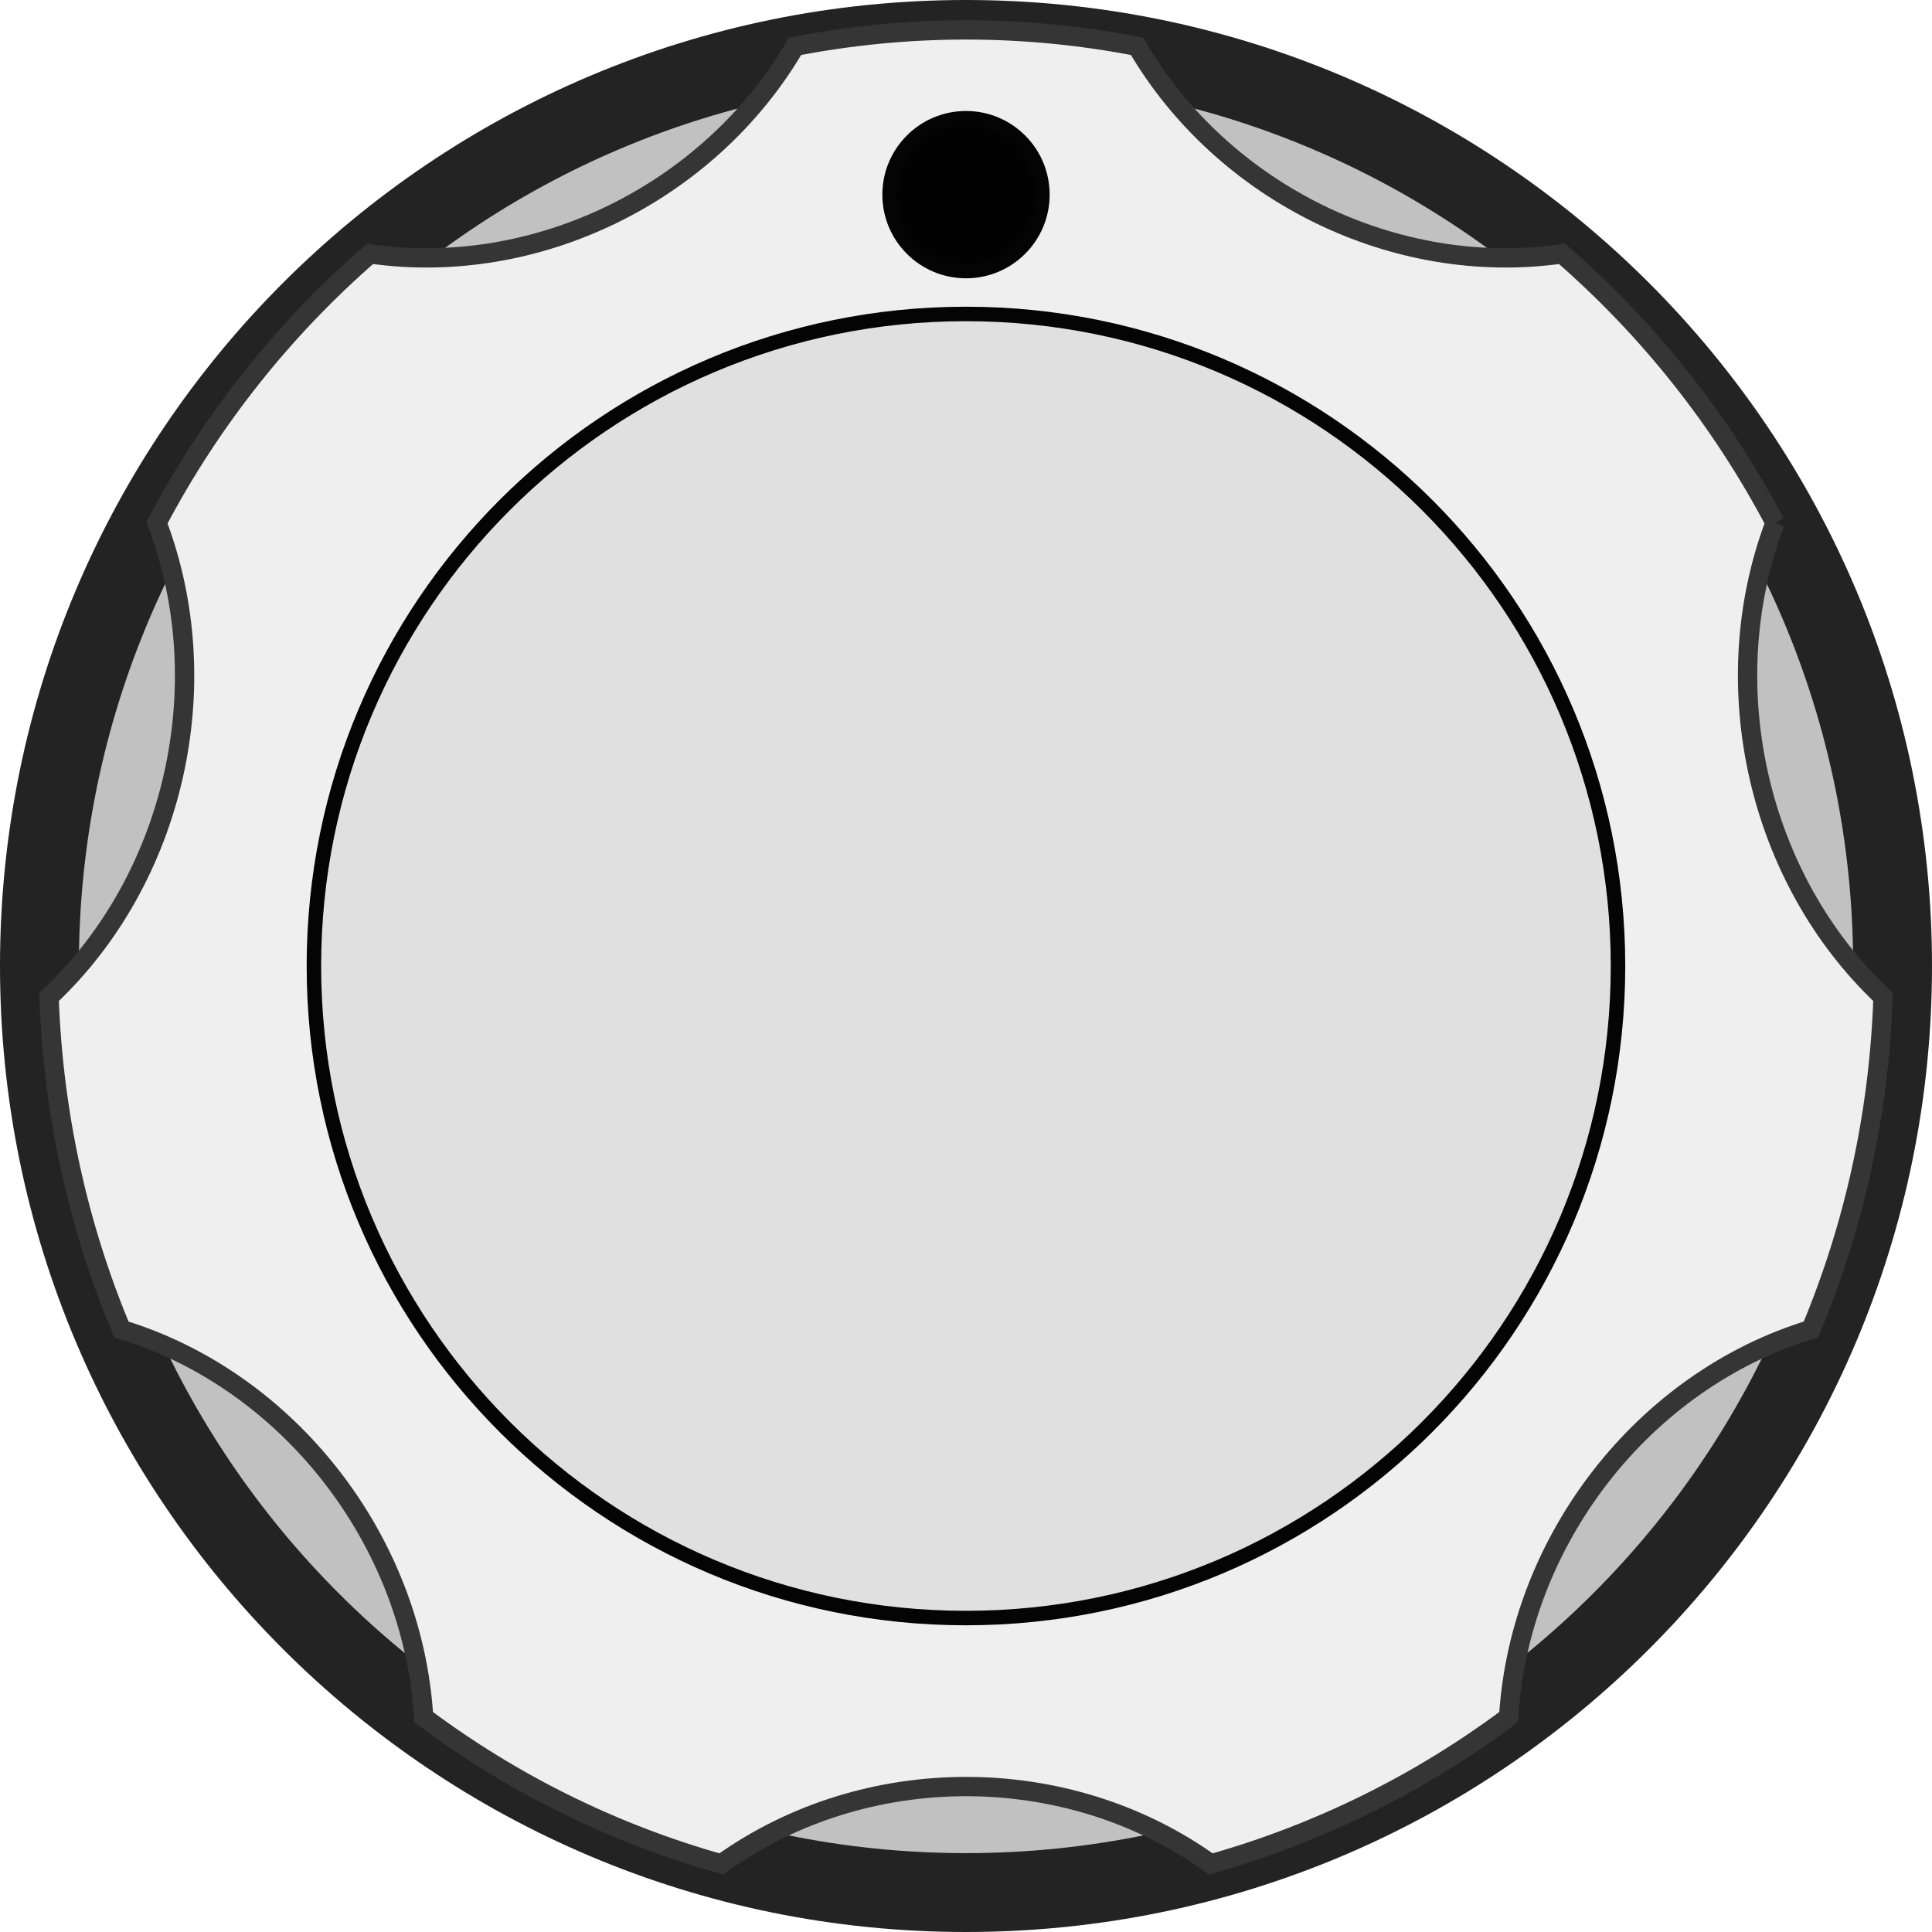
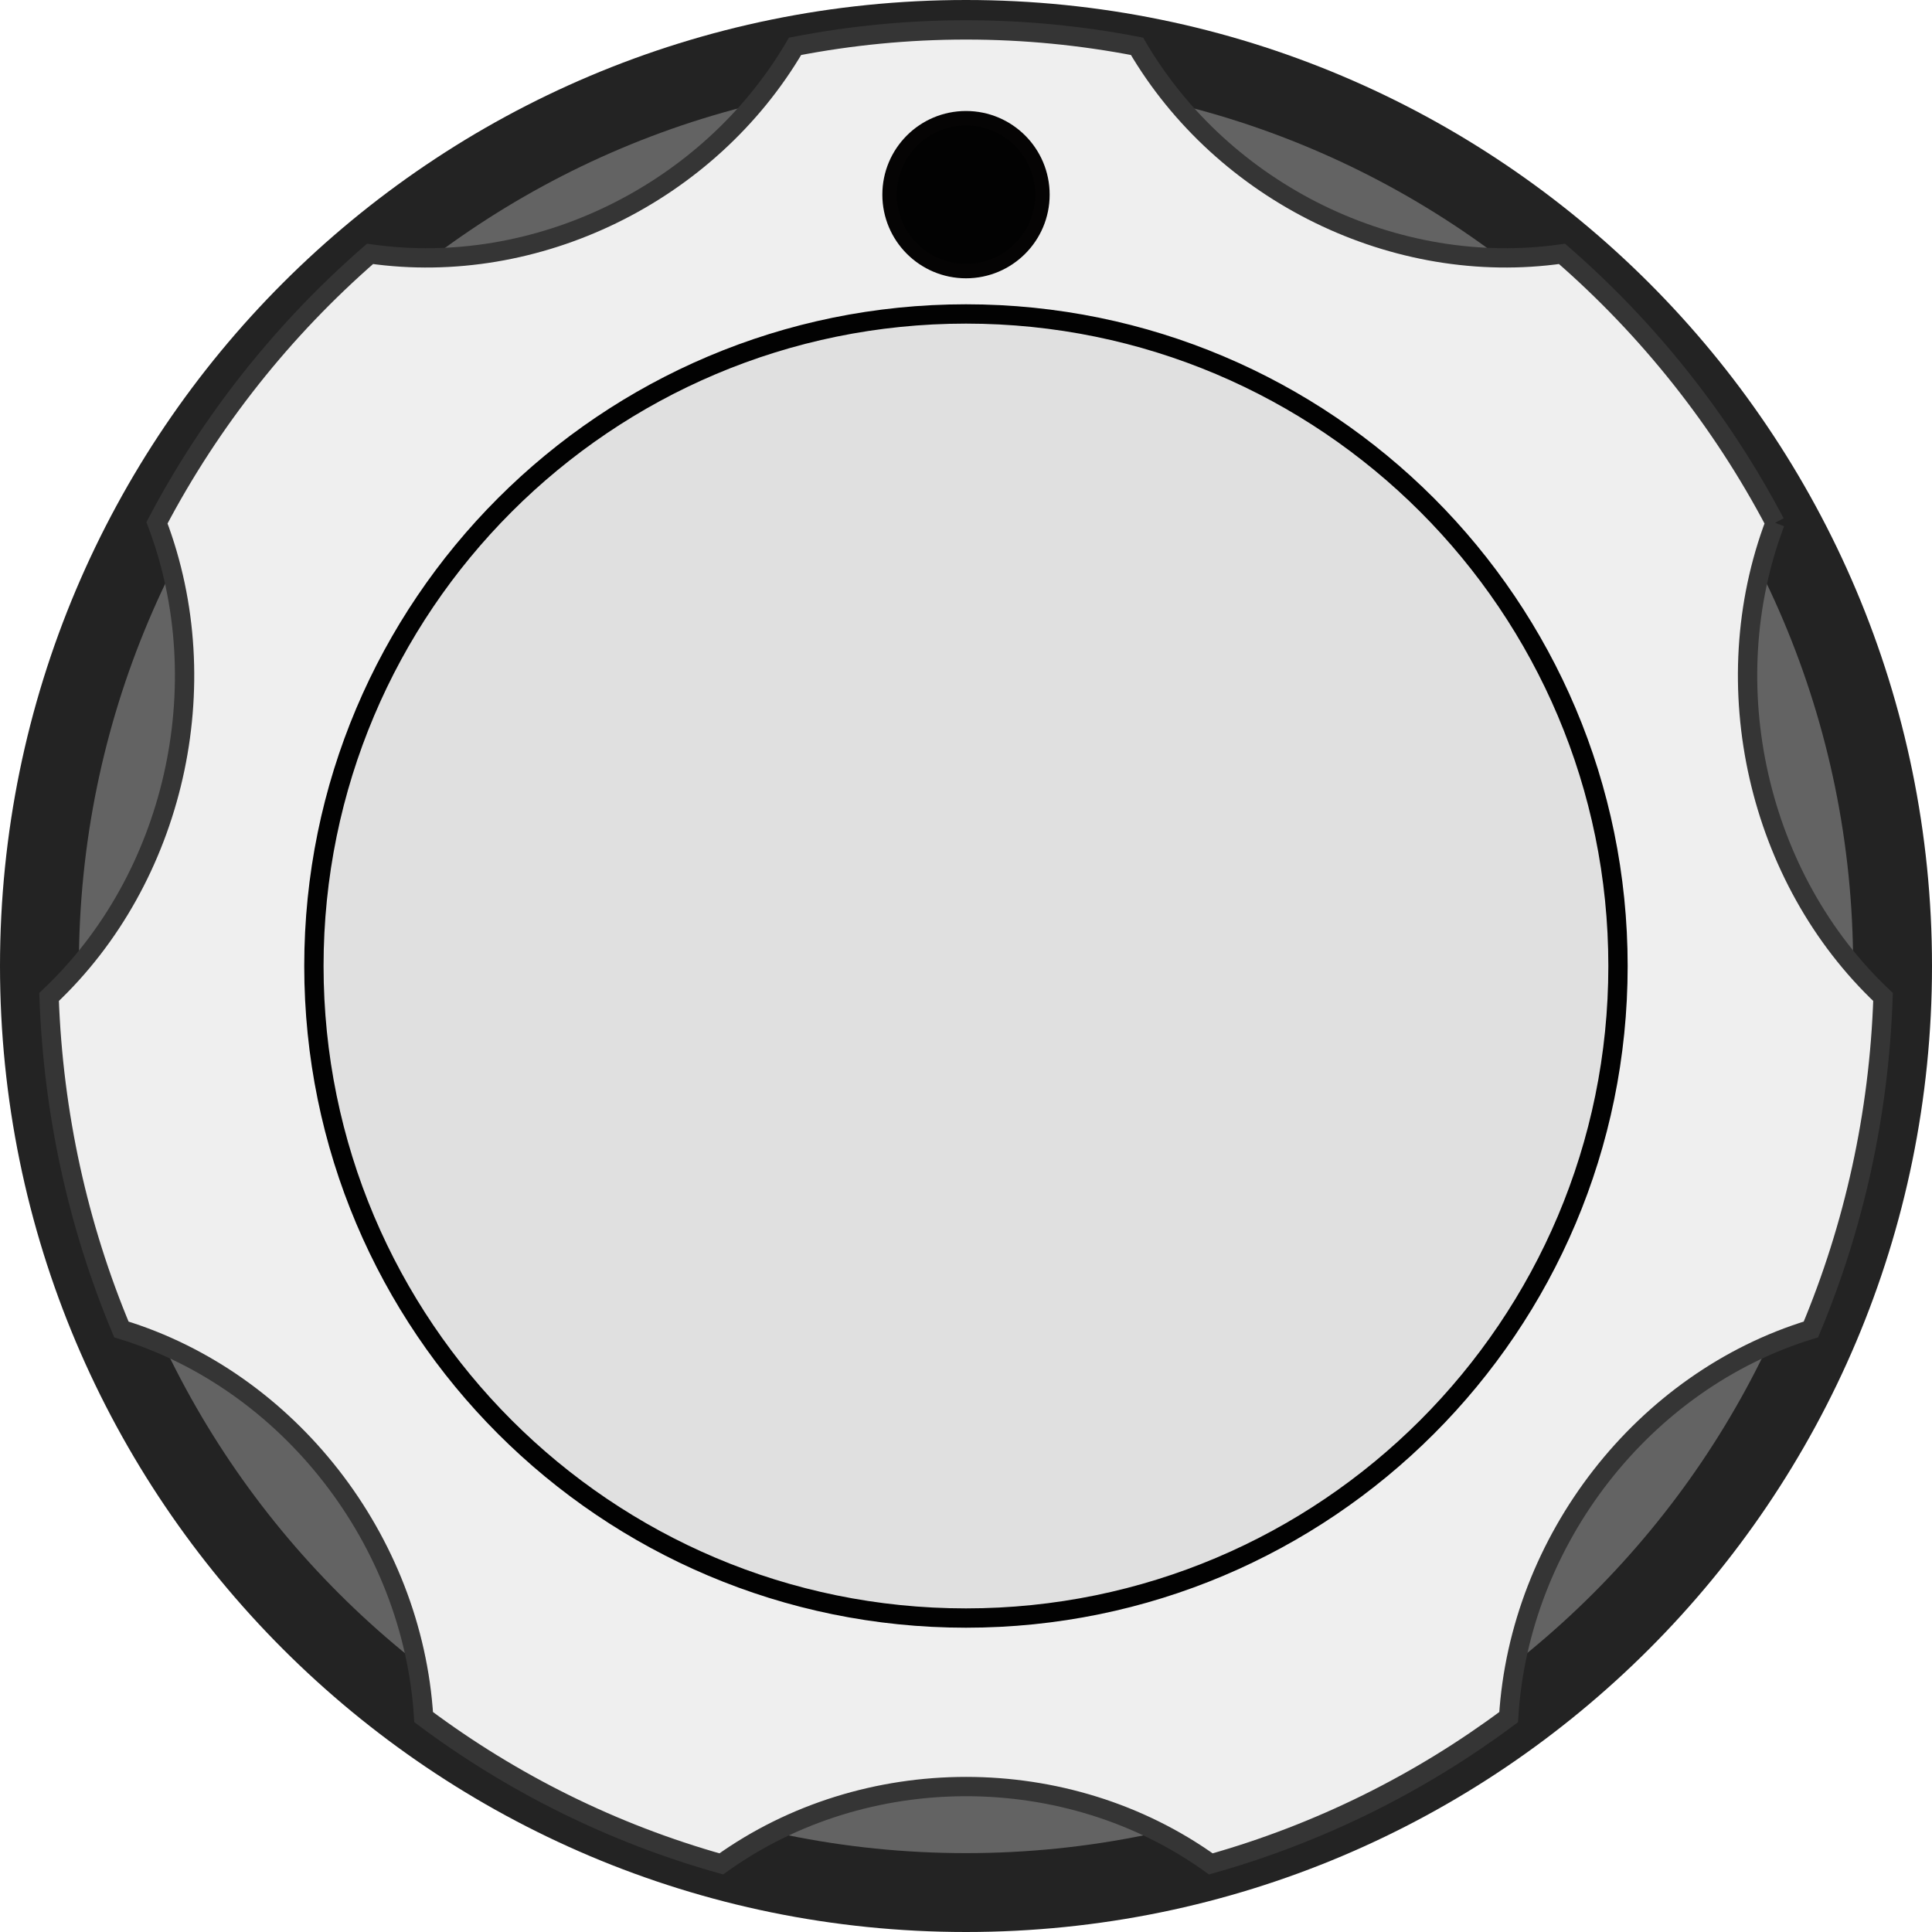
- <svg xmlns="http://www.w3.org/2000/svg" version="1.1" id="MiddleKnob" x="0px" y="0px" width="40px" height="40px" viewBox="-24.5 65.5 40 40" enable-background="new -24.5 65.5 40 40" xml:space="preserve">
+ <svg xmlns="http://www.w3.org/2000/svg" version="1.1" id="MiddleKnob_1_" x="0px" y="0px" width="40px" height="40px" viewBox="-24.5 65.5 40 40" enable-background="new -24.5 65.5 40 40" xml:space="preserve">
  <g id="MiddleKnob">
    <circle fill="#232323" cx="-4.5" cy="85.5" r="20" />
-     <circle fill="#C1C1C1" cx="-4.5" cy="85.5" r="18.367" />
+     <circle fill="#636363" cx="-4.5" cy="85.5" r="18.367" />
    <path id="path8603" fill="#EFEFEF" stroke="#353535" stroke-width="0.4" stroke-miterlimit="10" d="   M12.251,76.324c-1.12-2.127-2.623-4.012-4.411-5.568c-3.449,0.494-7.02-1.254-8.799-4.297c-1.146-0.222-2.331-0.34-3.54-0.34   c-1.21,0-2.392,0.118-3.54,0.34c-1.782,3.043-5.351,4.791-8.8,4.297c-1.789,1.557-3.292,3.441-4.411,5.568   c1.276,3.36,0.366,7.368-2.234,9.817c0.086,2.436,0.608,4.758,1.497,6.884c3.458,1.055,6.032,4.356,6.258,8.026   c1.832,1.369,3.914,2.407,6.162,3.039c2.978-2.135,7.161-2.135,10.136,0c2.249-0.634,4.333-1.672,6.166-3.039   c0.223-3.668,2.796-6.972,6.258-8.026c0.889-2.126,1.411-4.448,1.493-6.884C11.889,83.692,10.978,79.685,12.251,76.324" />
-     <circle fill="#E0E0E0" stroke="#050404" stroke-width="0.3" stroke-miterlimit="10" cx="-4.501" cy="85.5" r="13.5" />
+     <circle fill="#E0E0E0" stroke="#020202" stroke-width="0.4" stroke-miterlimit="10" cx="-4.501" cy="85.5" r="13.5" />
    <circle fill="#020202" stroke="#050404" stroke-width="0.3" stroke-miterlimit="10" cx="-4.5" cy="69.53" r="1.582" />
  </g>
</svg>
